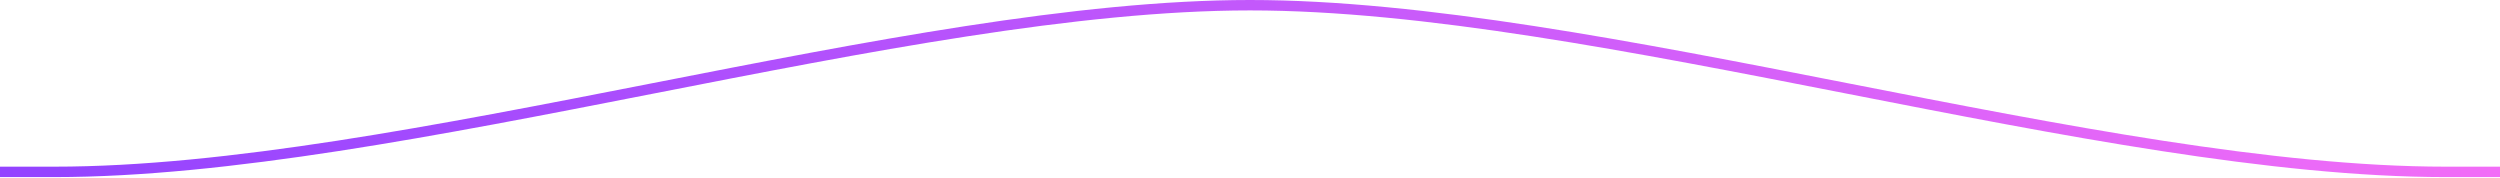
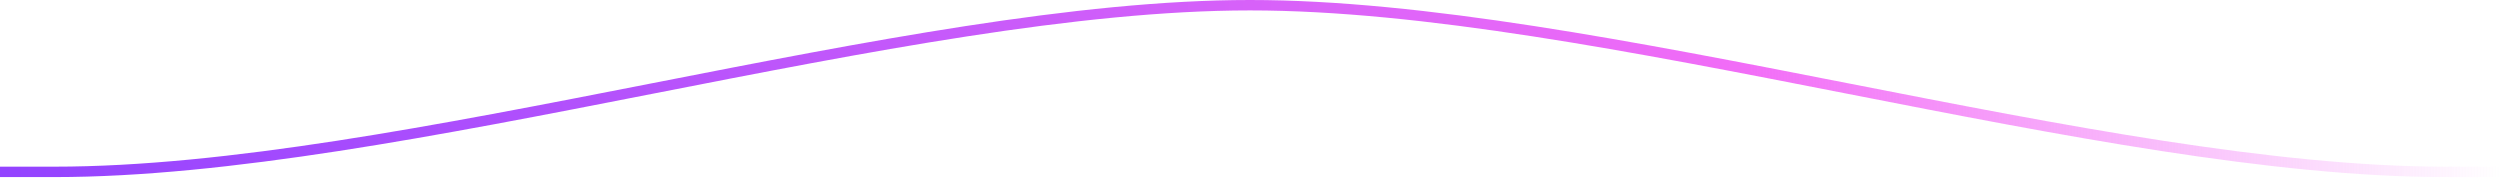
<svg xmlns="http://www.w3.org/2000/svg" width="480" height="34" viewBox="0 0 480 34" fill="none">
  <path d="M0 33H10.442C76.63 33 173.812 1 240 1C306.188 1 403.37 33 469.558 33H480" stroke="url(#paint0_linear_1037_301)" stroke-width="2" />
  <defs>
    <linearGradient id="paint0_linear_1037_301" x1="0" y1="17" x2="480" y2="17" gradientUnits="userSpaceOnUse">
      <stop stop-color="#9343FF" />
-       <stop offset="1" stop-color="#F26DF7" />
+       <stop offset="0.70" stop-color="#F26DF7" />
+       <stop offset="1" stop-color="#F26DF7" stop-opacity="0" />
    </linearGradient>
  </defs>
</svg>
